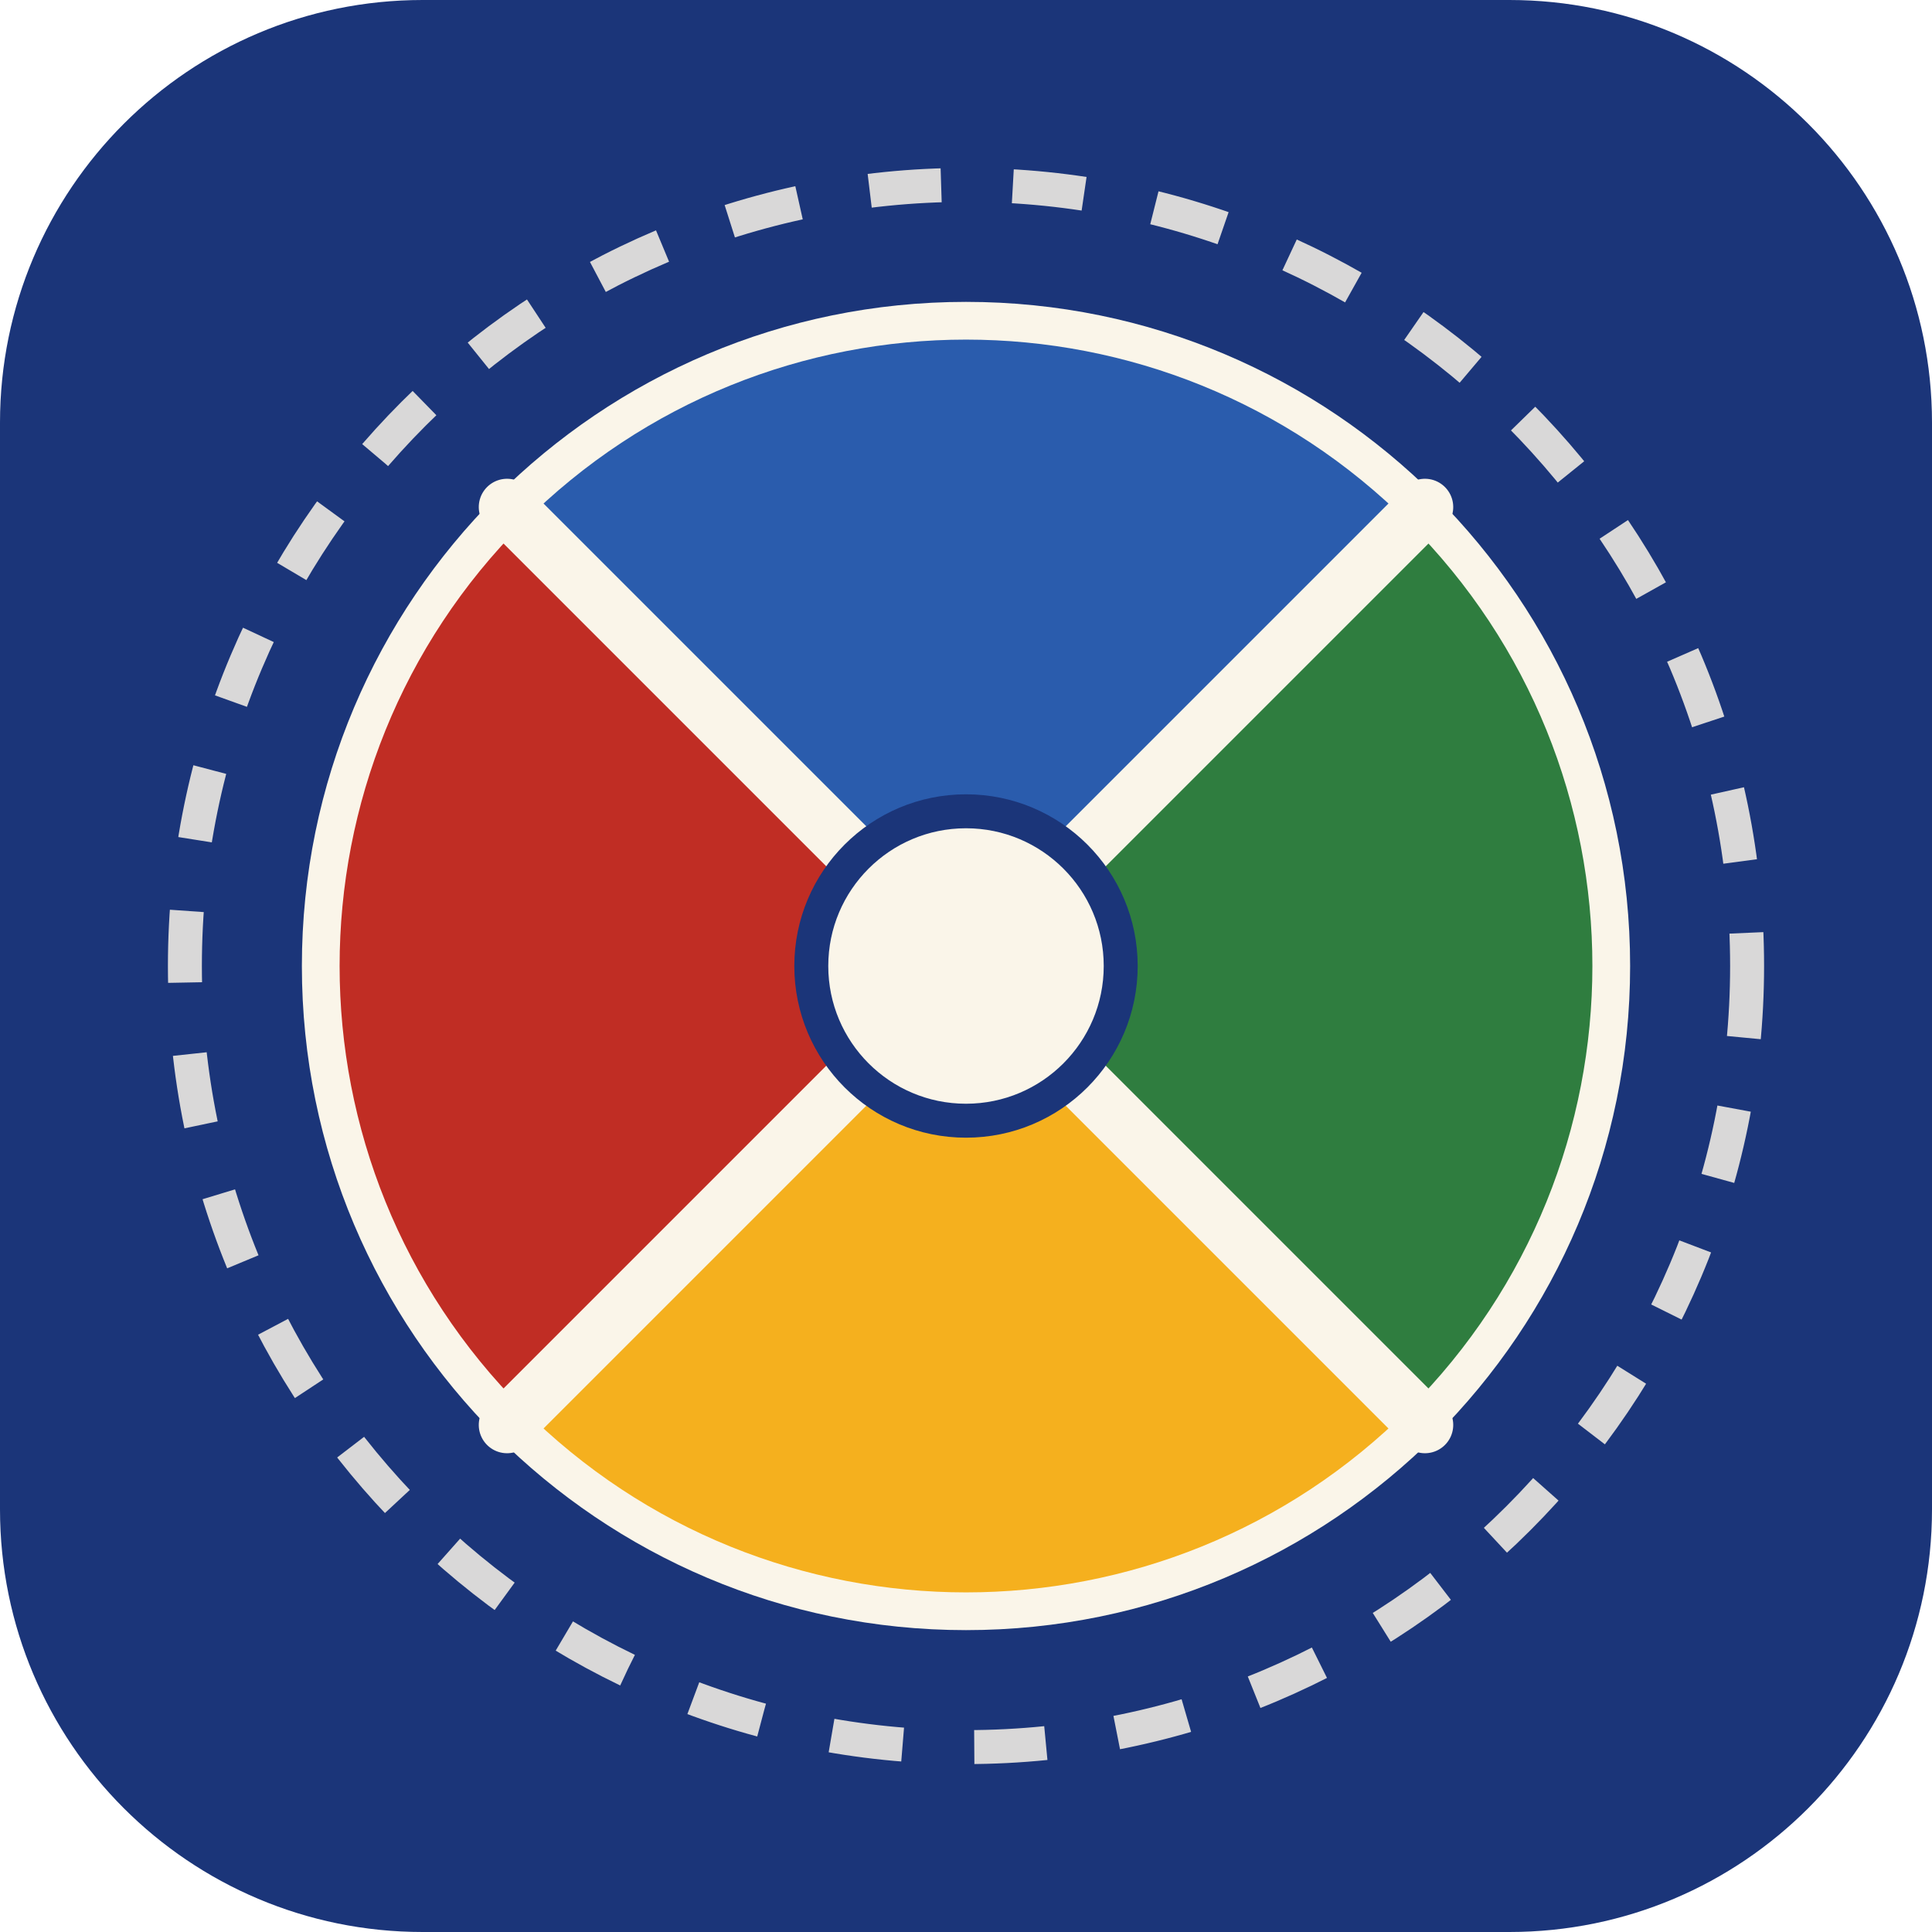
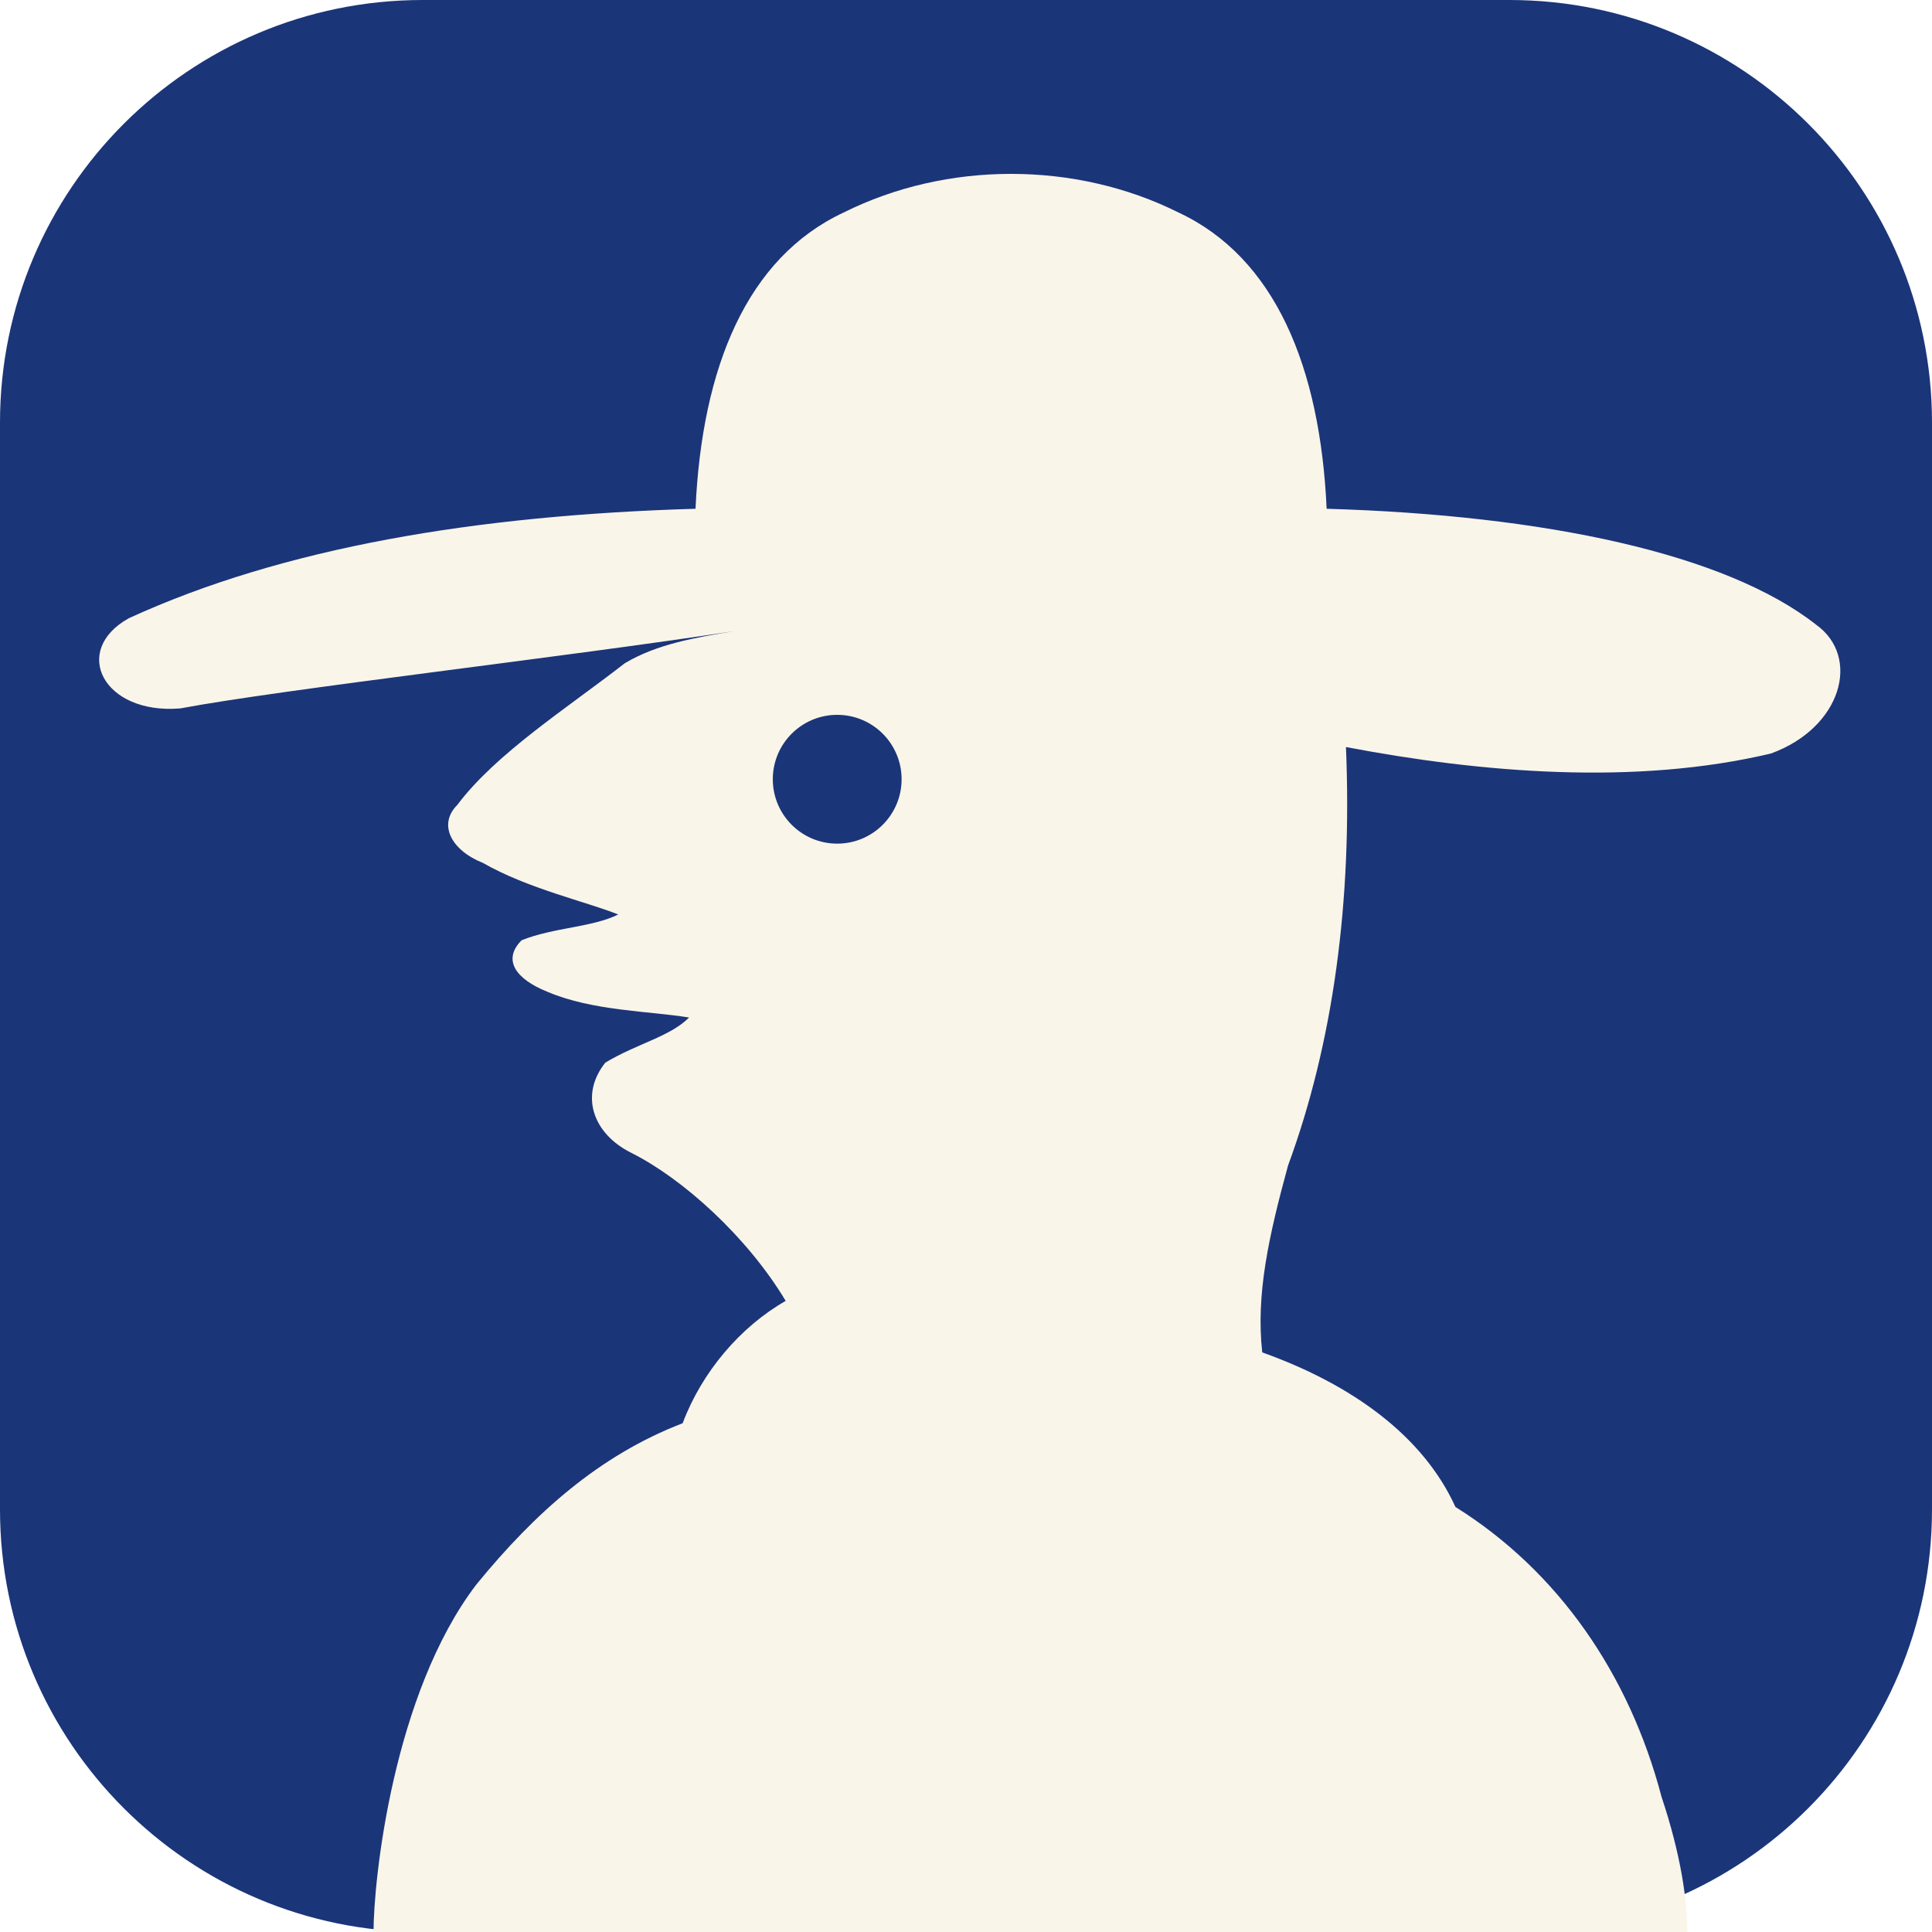
- <svg xmlns="http://www.w3.org/2000/svg" viewBox="0 0 512 512" role="img" aria-label="Brownsea patrol roundel">
+ <svg xmlns="http://www.w3.org/2000/svg" viewBox="0 0 512 512">
  <rect width="512" height="512" rx="112" fill="#1B3579" />
-   <circle cx="256" cy="256" r="207" fill="none" stroke="#FAF5E9" stroke-width="9" stroke-dasharray="19 19" stroke-linecap="butt" opacity=".85" />
-   <circle cx="256" cy="256" r="176" fill="#FAF5E9" />
-   <g transform="rotate(45 256 256)">
-     <path d="M256 256 L256 90 A166 166 0 0 0 90 256 Z" fill="#2A5CAD" />
-     <path d="M256 256 L422 256 A166 166 0 0 0 256 90 Z" fill="#2F7D3F" />
-     <path d="M256 256 L256 422 A166 166 0 0 0 422 256 Z" fill="#F5B01E" />
-     <path d="M256 256 L90 256 A166 166 0 0 0 256 422 Z" fill="#C02D24" />
-     <path d="M256 84 V428 M84 256 H428" stroke="#FAF5E9" stroke-width="15" stroke-linecap="round" />
+   <g transform="scale(1.70667)">
+     <path fill="#FAF5E9" fill-rule="evenodd" d="M 20 96 C 44 85 74 80 108 79 C 109 57 116 40 131 33 C 147 25 167 25 183 33 C 198 40 205 57 206 79 C 240 80 268 86 282 97 C 289 102 286 113 275 117 C 254 122 230 120 209 116 C 210 140 207 162 200 181 C 197 192 195 201 196 210 C 210 215 221 223 226 234 C 242 244 253 260 258 279 C 261 288 262 295 262 300 L 58 300 C 58 292 61 263 74 246 C 83 235 93 226 106 221 C 109 213 115 206 122 202 C 116 192 106 183 98 179 C 92 176 90 170 94 165 C 99 162 104 161 107 158 C 101 157 92 157 85 154 C 80 152 78 149 81 146 C 86 144 92 144 96 142 C 91 140 82 138 75 134 C 70 132 68 128 71 125 C 77 117 88 110 97 103 C 102 100 108 99 114 98 C 88 102 44 107 28 110 C 16 111 11 101 20 96 Z M 130 121 m -10 0 a 10 10 0 1 0 20 0 a 10 10 0 1 0 -20 0" />
  </g>
-   <circle cx="256" cy="256" r="41" fill="#FAF5E9" />
-   <circle cx="256" cy="256" r="41" fill="none" stroke="#1B3579" stroke-width="9" />
</svg>
